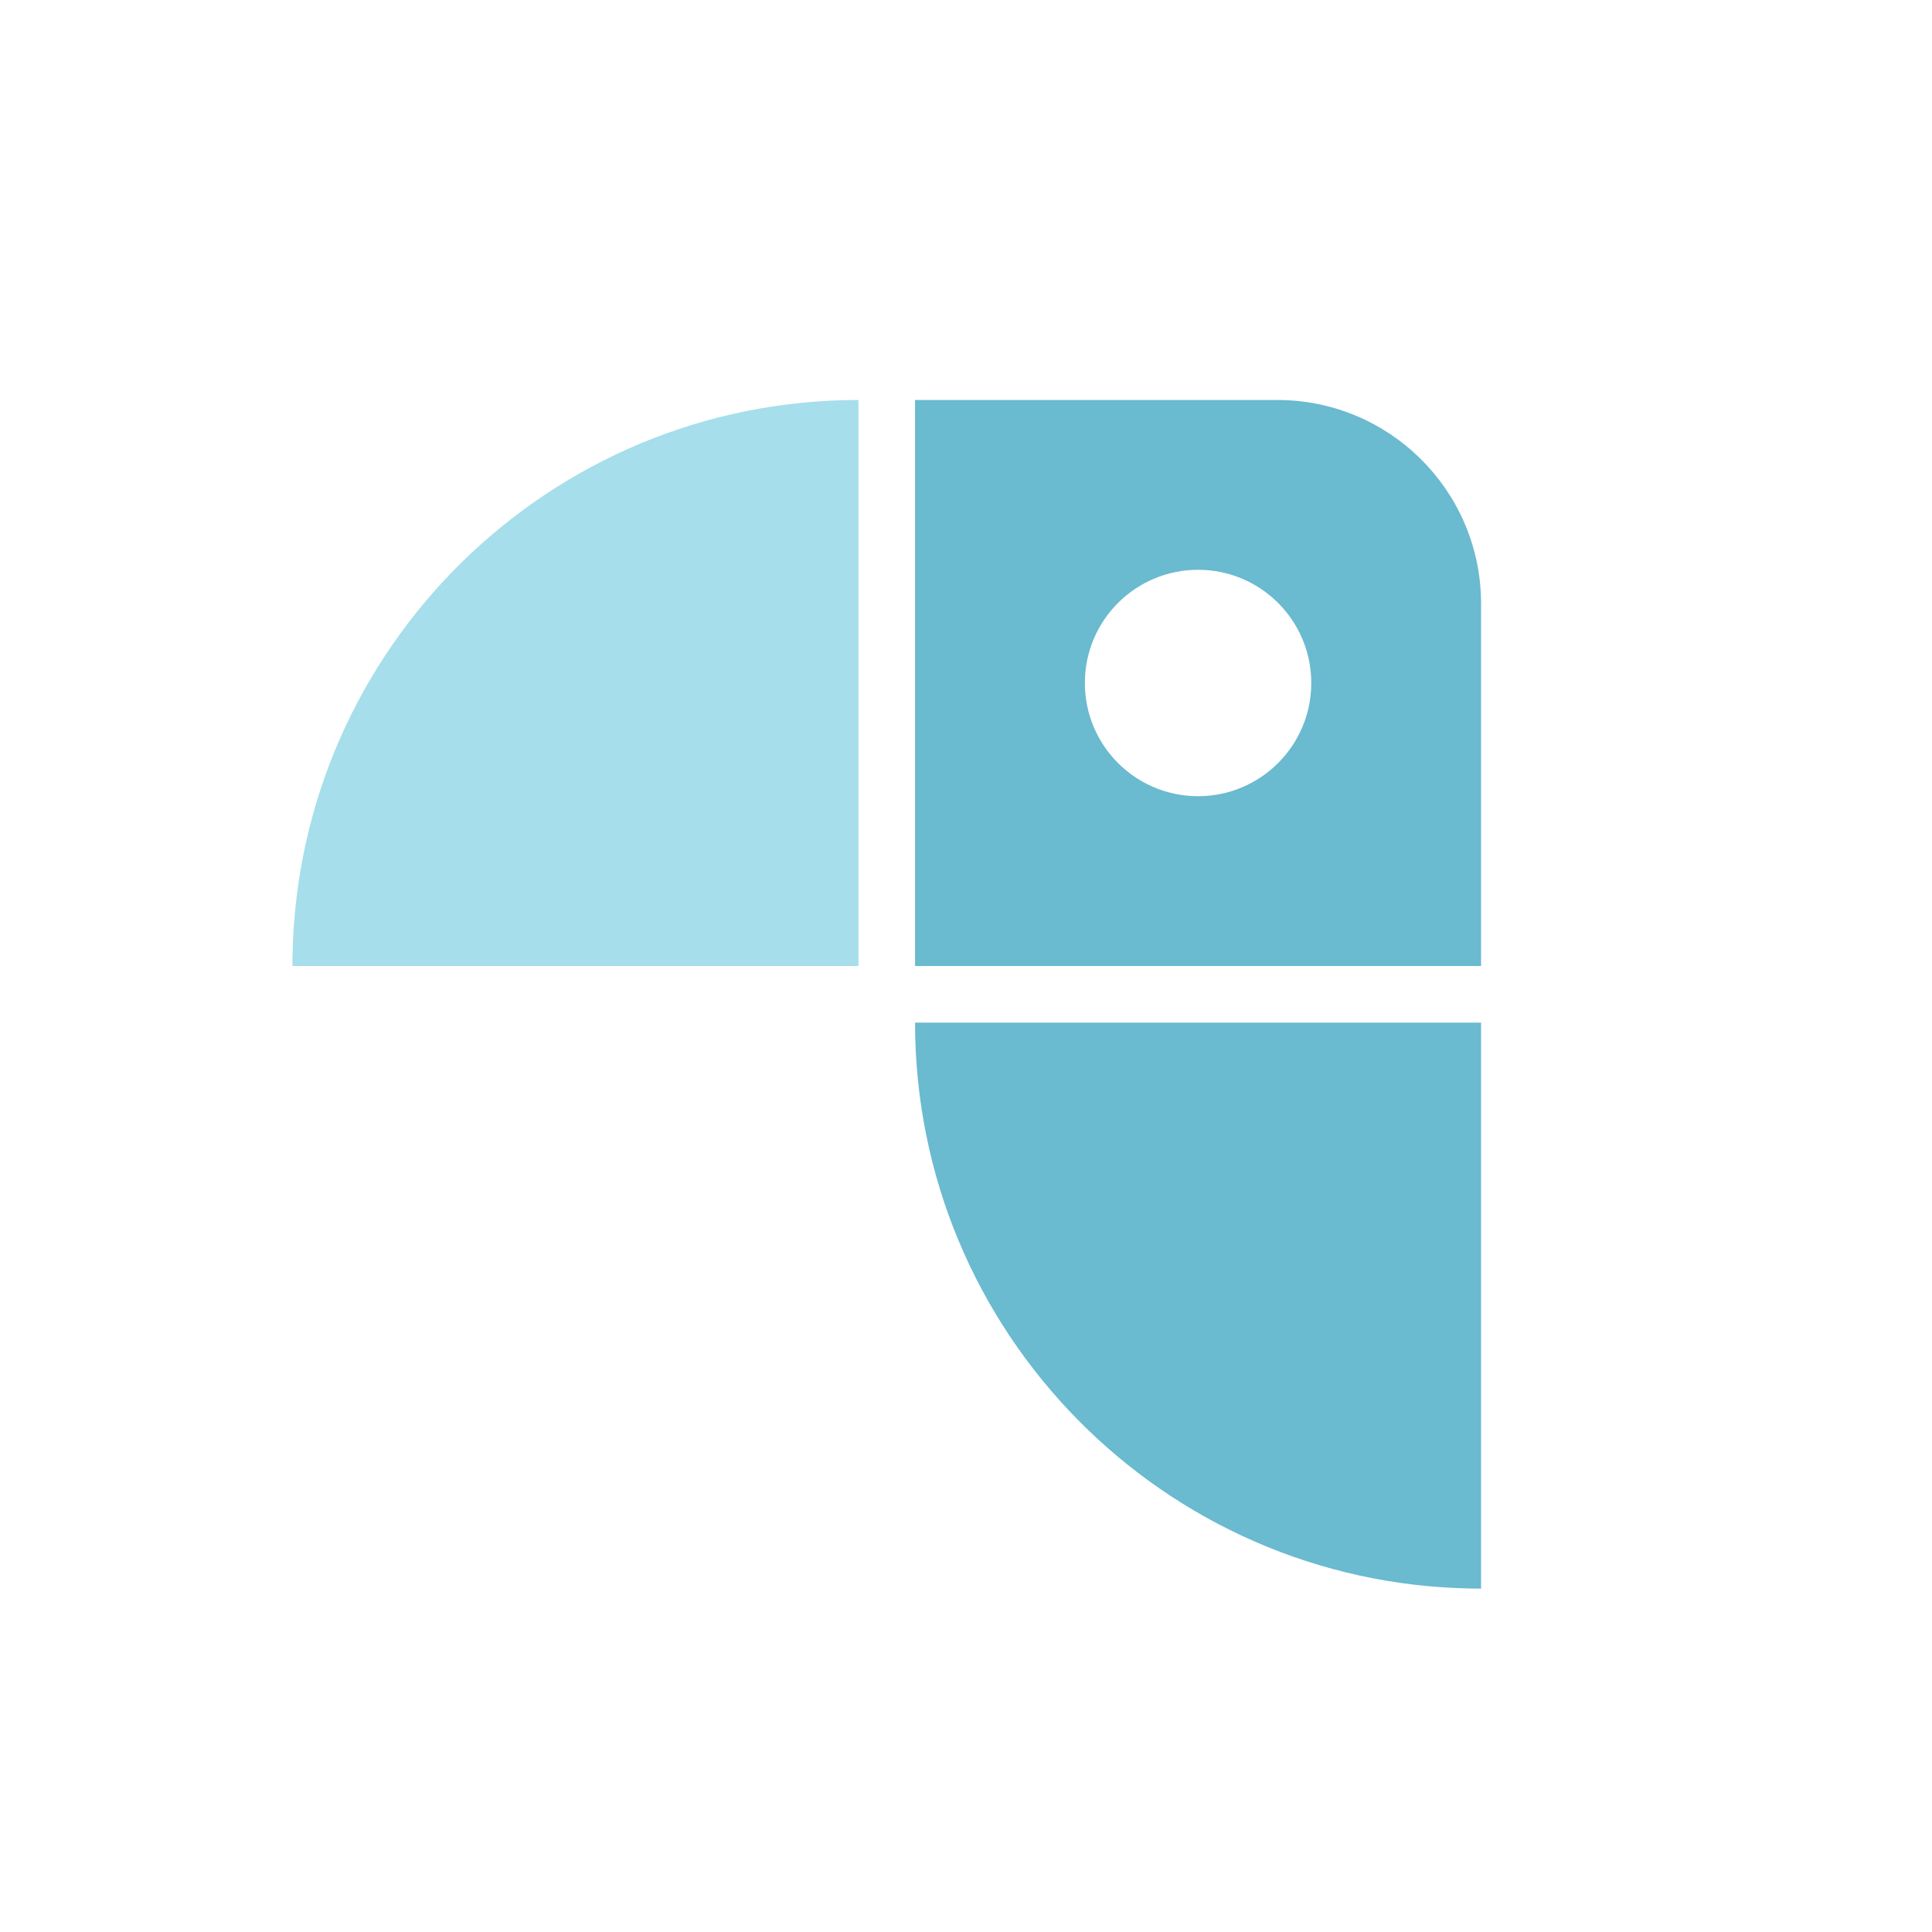
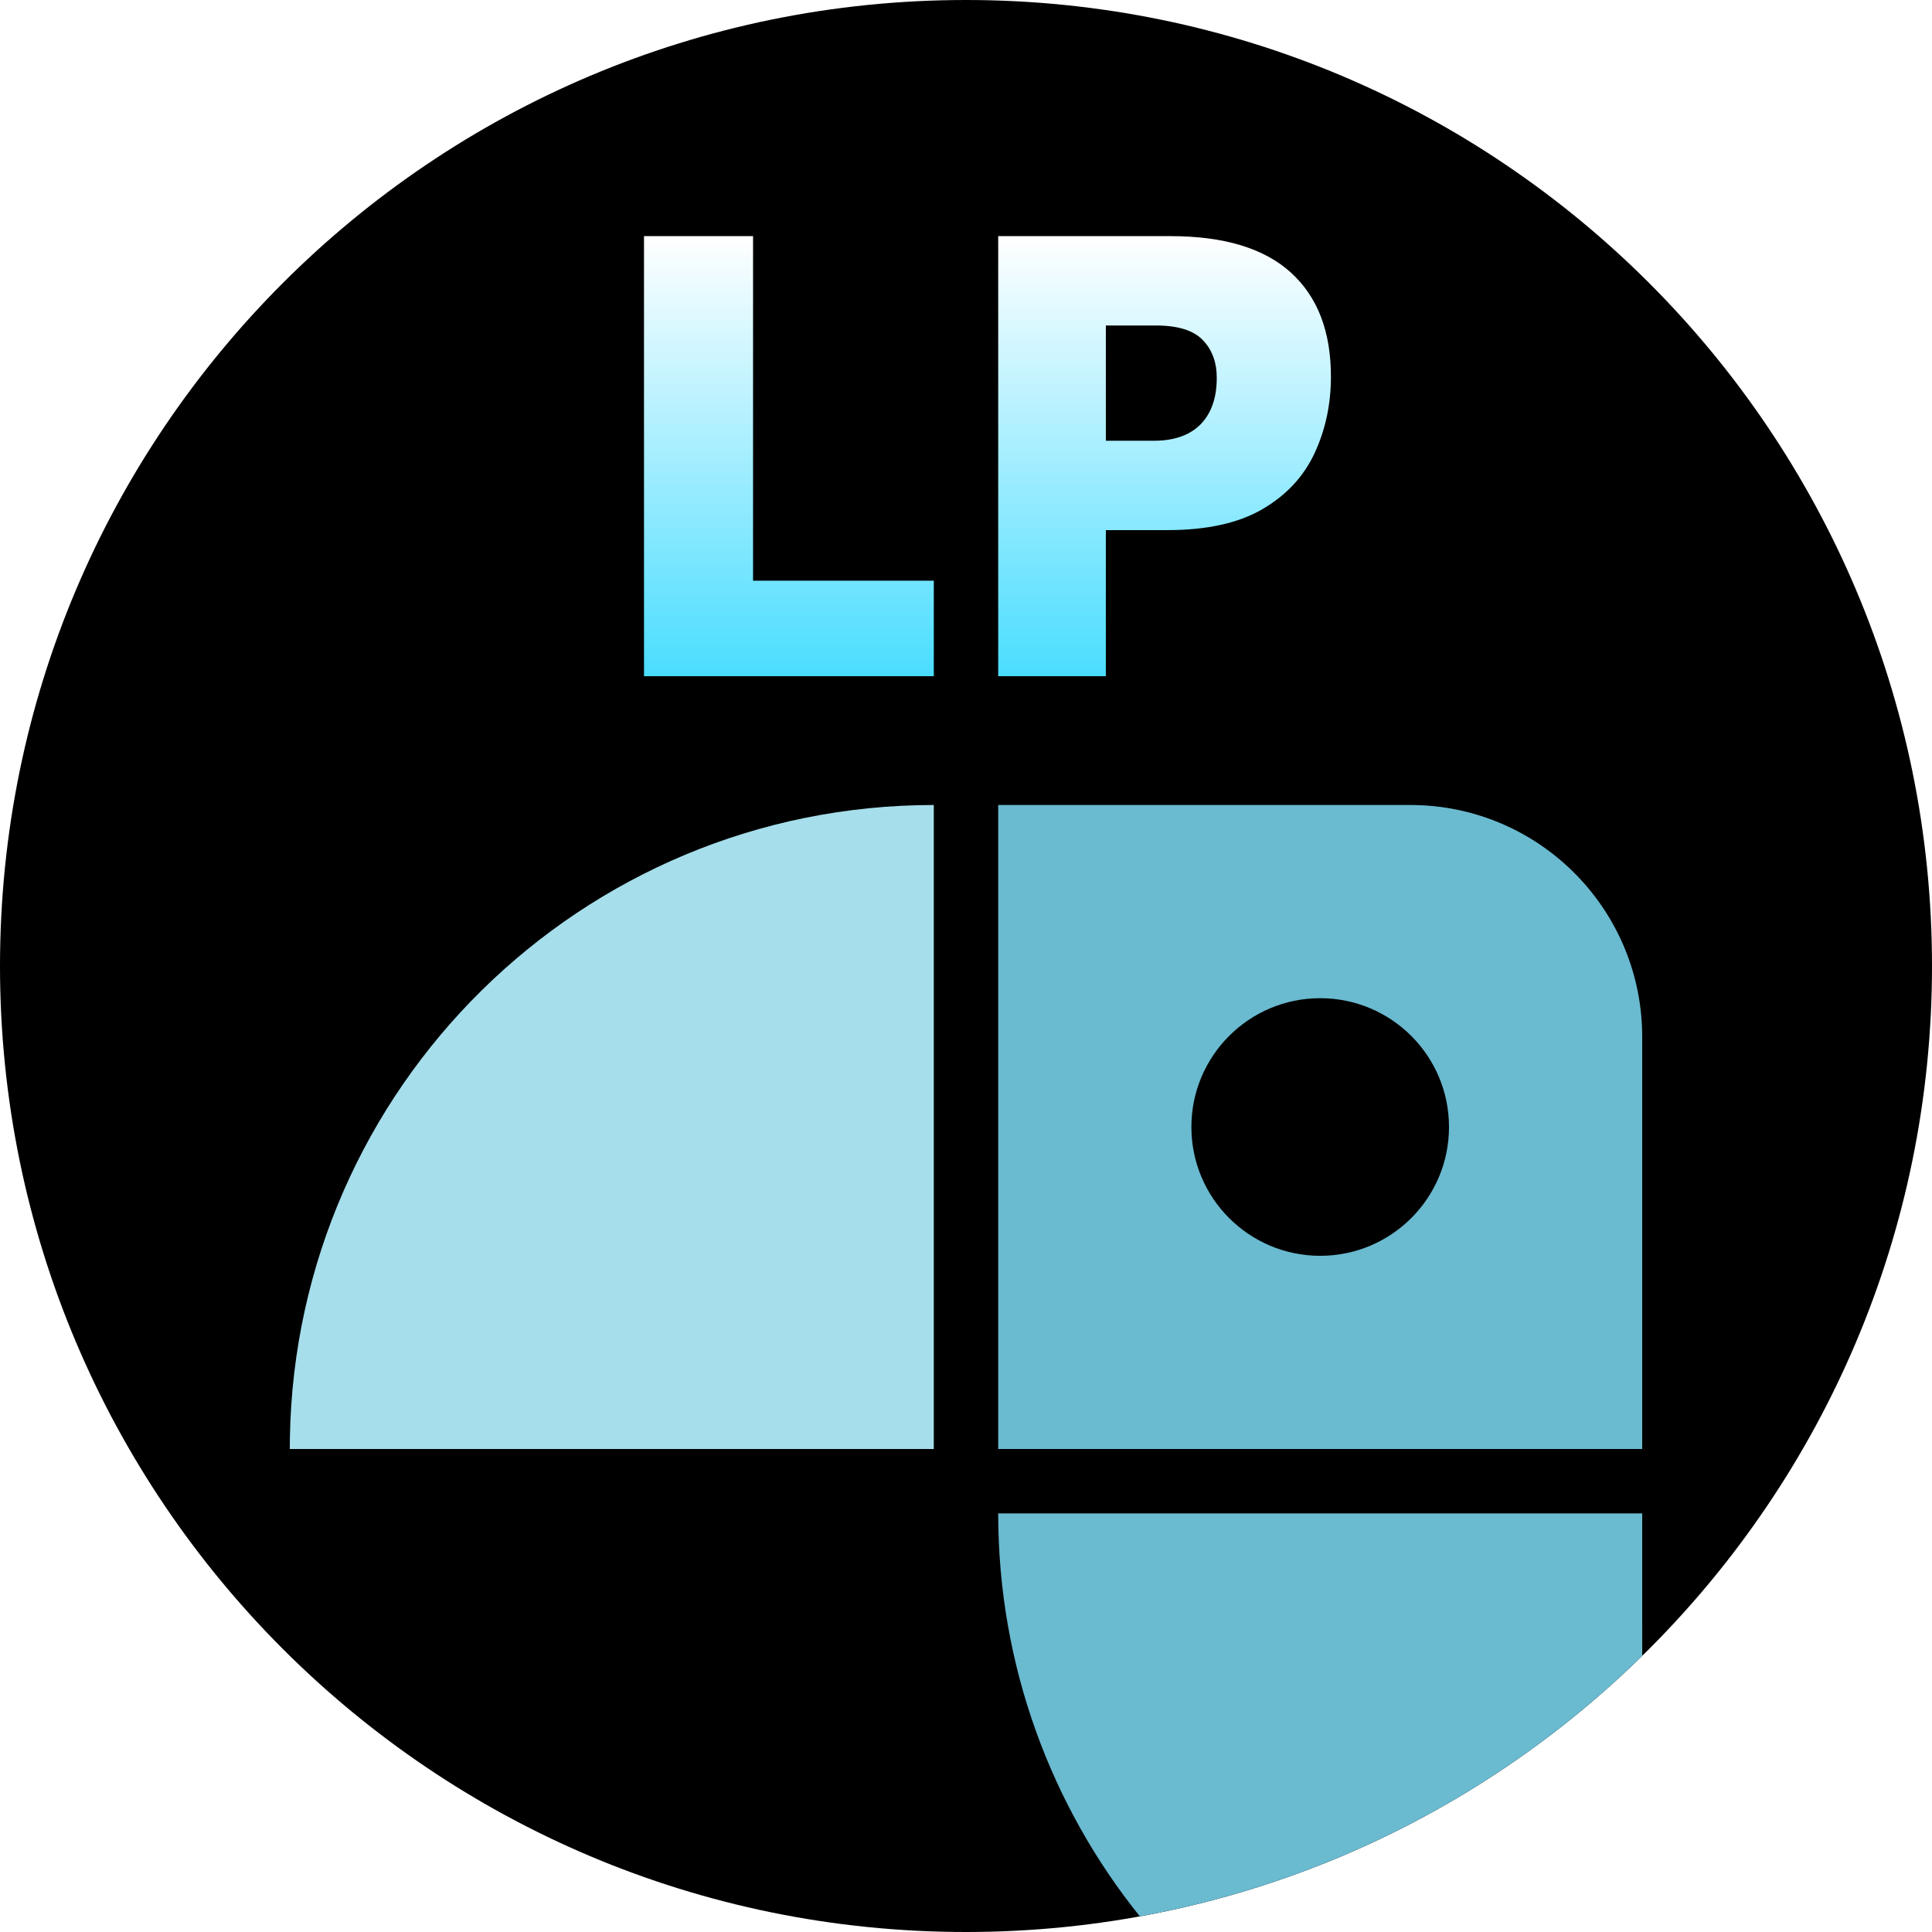
- <svg xmlns="http://www.w3.org/2000/svg" width="500px" height="500px" viewBox="0 0 500 500" version="1.1">
-   <g id="画板备份" stroke="none" stroke-width="1" fill="none" fill-rule="evenodd">
-     <path d="M75.684,103.516 C155.776,103.516 220.855,167.794 222.148,247.578 L222.168,250 L75.684,250 L75.684,103.516 Z" id="路径" fill="#A6DEEB" transform="translate(148.9258, 176.7578) scale(-1, 1) translate(-148.9258, -176.7578)" />
-     <path d="M330.566,103.516 C359.4,103.516 382.828,126.656 383.294,155.378 L383.301,156.25 L383.301,250 L236.816,250 L236.816,103.516 L330.566,103.516 Z M310.059,147.461 C293.878,147.461 280.762,160.578 280.762,176.758 C280.762,192.938 293.878,206.055 310.059,206.055 C326.239,206.055 339.355,192.938 339.355,176.758 C339.355,160.578 326.239,147.461 310.059,147.461 Z" id="形状" fill="#6ABAD0" />
-     <path d="M236.816,264.648 L383.301,264.648 C383.301,344.741 319.023,409.82 239.239,411.113 L236.816,411.133 L236.816,264.648 Z" id="路径" fill="#6ABAD0" transform="translate(310.0586, 337.8906) scale(-1, 1) translate(-310.0586, -337.8906)" />
+ <svg xmlns="http://www.w3.org/2000/svg" width="180px" height="180px" viewBox="0 0 180 180" version="1.1">
+   <defs>
+     <linearGradient x1="50%" y1="0%" x2="50%" y2="100%" id="linearGradient-1">
+       <stop stop-color="#FFFFFF" offset="0%" />
+       <stop stop-color="#4ADDFF" offset="100%" />
+     </linearGradient>
+   </defs>
+   <g id="页面-1" stroke="none" stroke-width="1" fill="none" fill-rule="evenodd">
+     <g id="编组-3">
+       <circle id="蒙版" fill="#000000" cx="90" cy="90" r="90" />
+       <path d="M27,75 C59.806,75 86.462,101.328 86.992,134.008 L87,135 L27,135 L27,75 Z" id="路径" fill="#A6DEEB" transform="translate(57, 105) scale(-1, 1) translate(-57, -105)" />
+       <path d="M131.4,75 C143.21,75 152.806,84.478 152.997,96.243 L153,96.6 L153,135 L93,135 L93,75 L131.4,75 Z M123,93 C116.373,93 111,98.373 111,105 C111,111.627 116.373,117 123,117 C129.627,117 135,111.627 135,105 C135,98.373 129.627,93 123,93 Z" id="形状" fill="#6ABAD0" />
+       <path d="M153,141 L153.003,154.27 C140.428,166.598 124.251,175.265 106.198,178.546 C97.94,168.267 93,155.21 93,141 L153,141 Z" id="形状结合" fill="#6ABAD0" />
+       <path d="M60,63 L60,22 L70.161,22 L70.161,54.099 L87,54.099 L87,63 L60,63 Z M93,63 L93,22 L109.047,22 C114.031,22 117.77,23.129 120.262,25.388 C122.754,27.647 124,30.881 124,35.092 C124,37.657 123.493,40.031 122.48,42.213 C121.467,44.395 119.846,46.137 117.618,47.438 C115.389,48.74 112.431,49.391 108.743,49.391 L103.029,49.391 L103.029,63 L93,63 Z M107.527,41.064 C108.743,41.064 109.787,40.844 110.658,40.404 C111.529,39.964 112.198,39.303 112.664,38.423 C113.13,37.542 113.363,36.471 113.363,35.207 C113.363,33.753 112.927,32.575 112.056,31.676 C111.185,30.776 109.736,30.326 107.71,30.326 L103.029,30.326 L103.029,41.064 L107.527,41.064 Z" id="形状结合备份" fill="url(#linearGradient-1)" />
+     </g>
  </g>
</svg>
